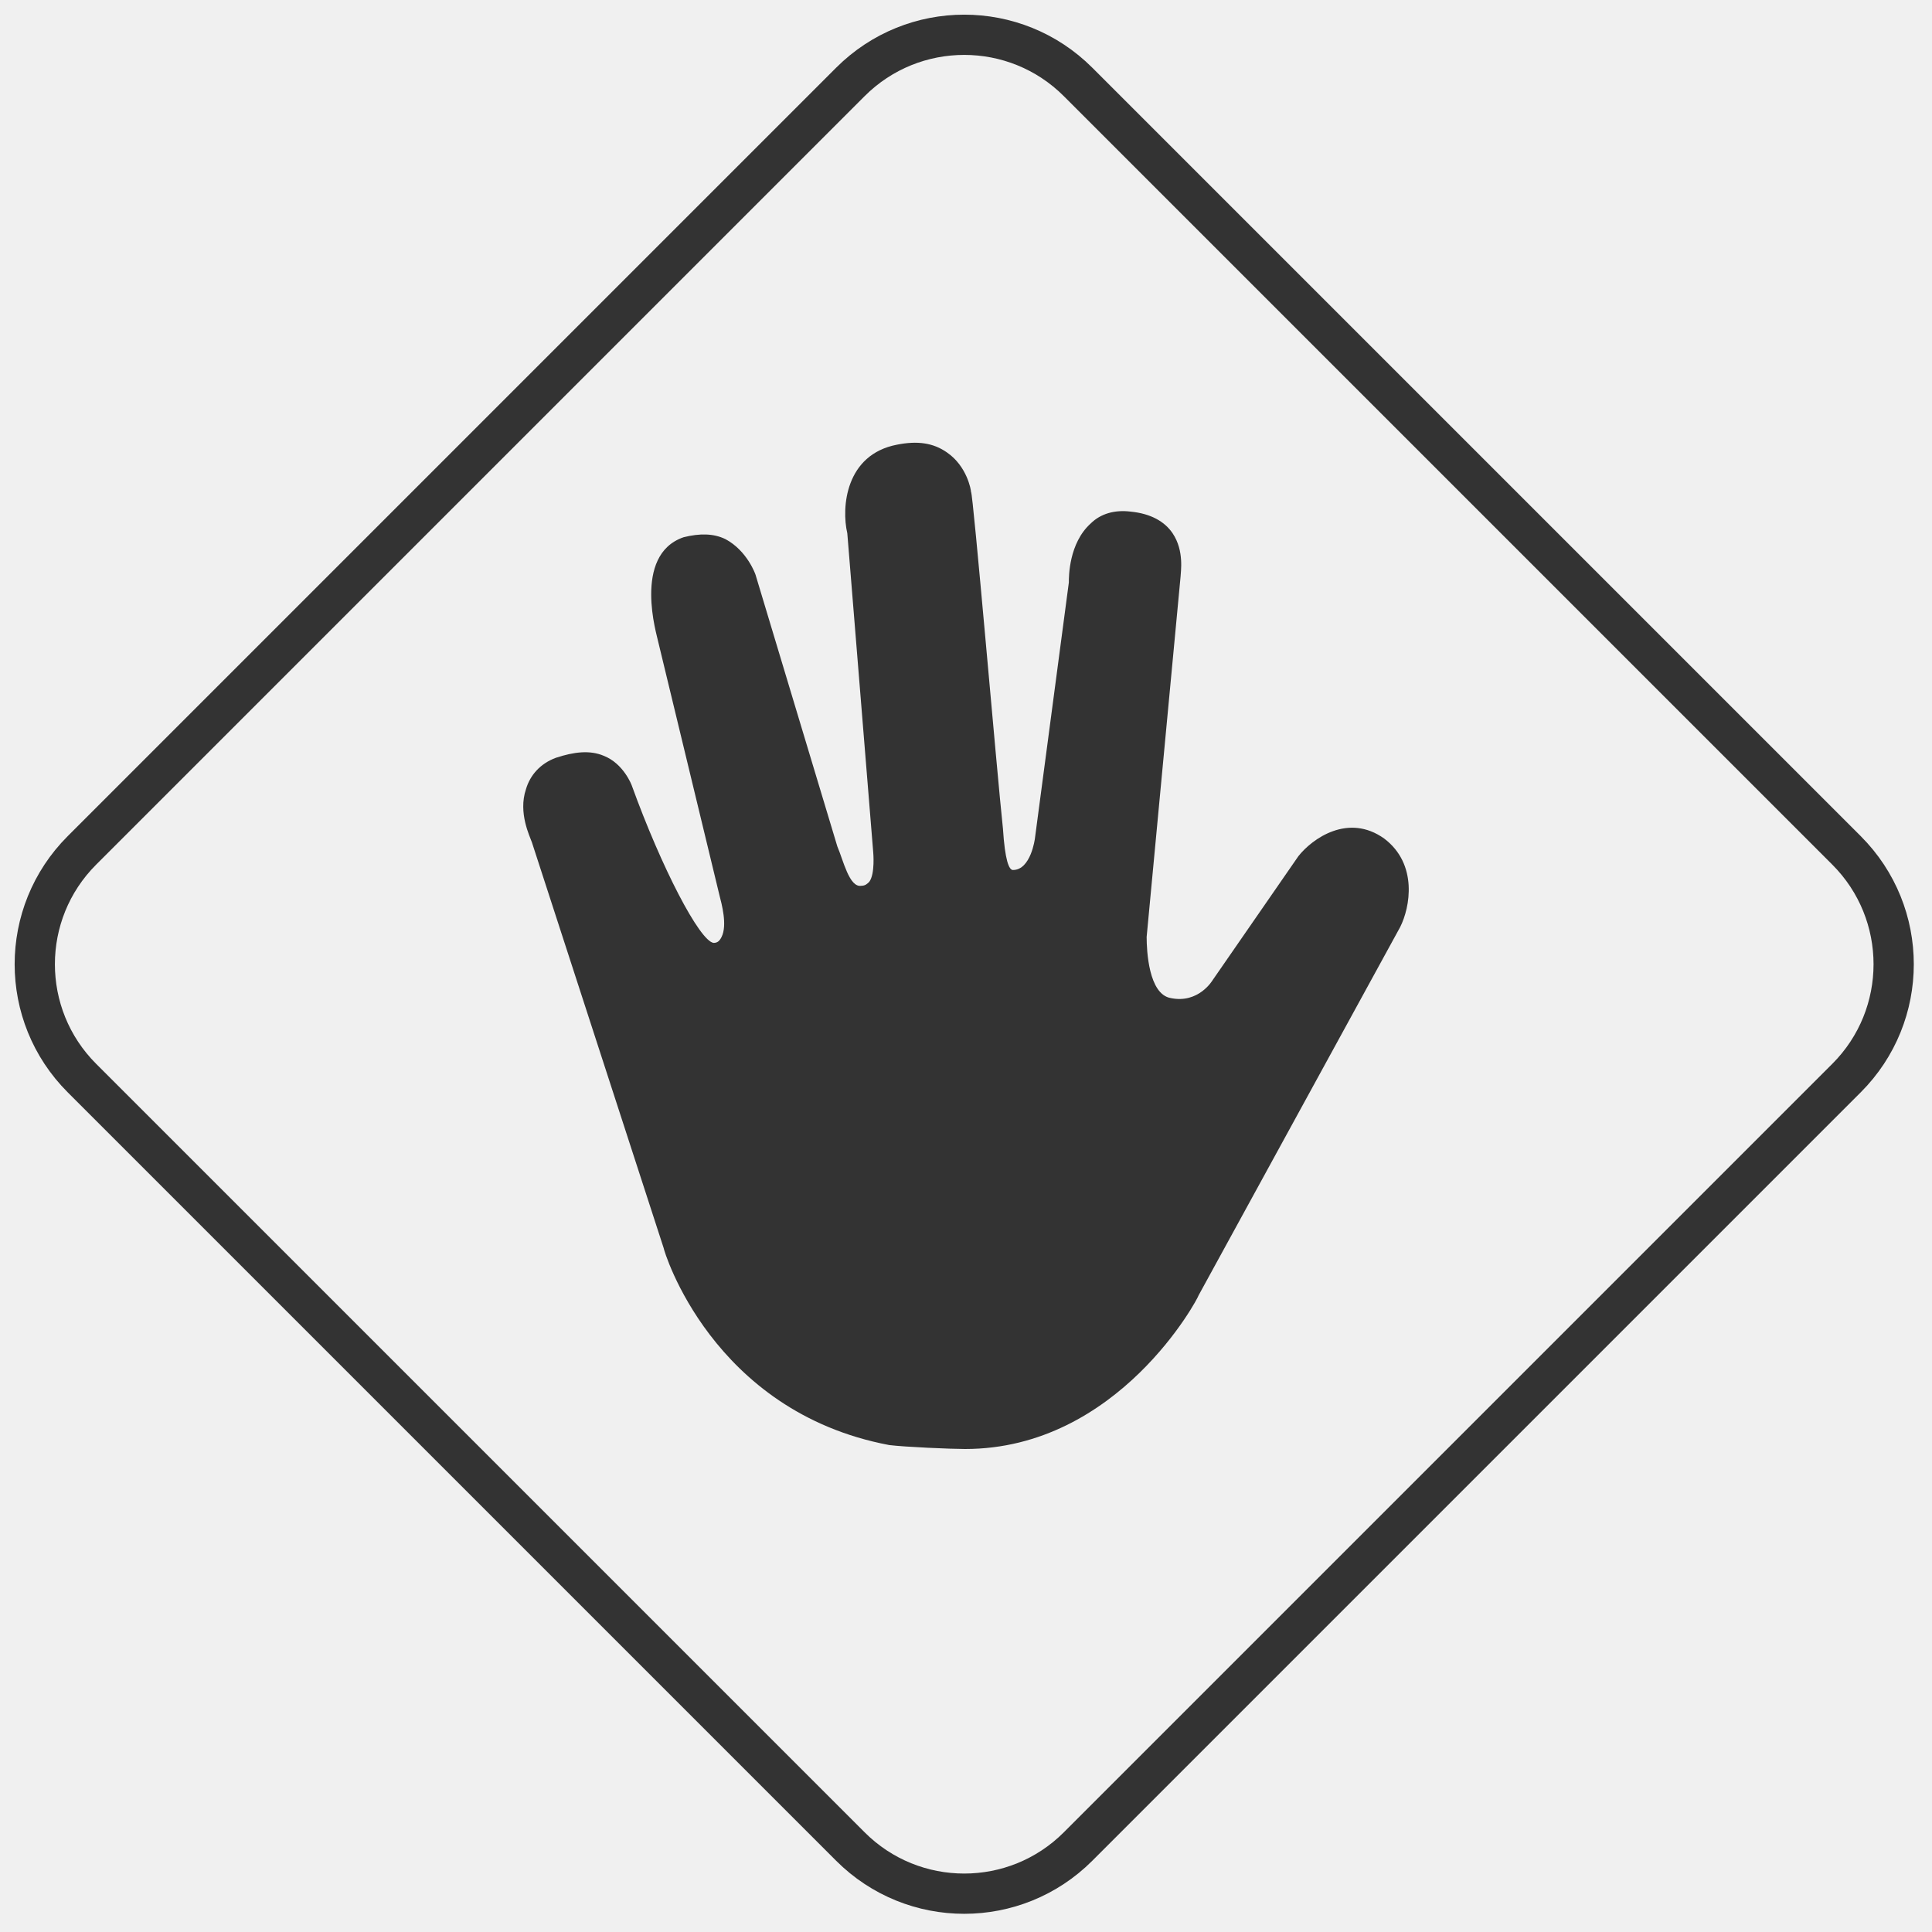
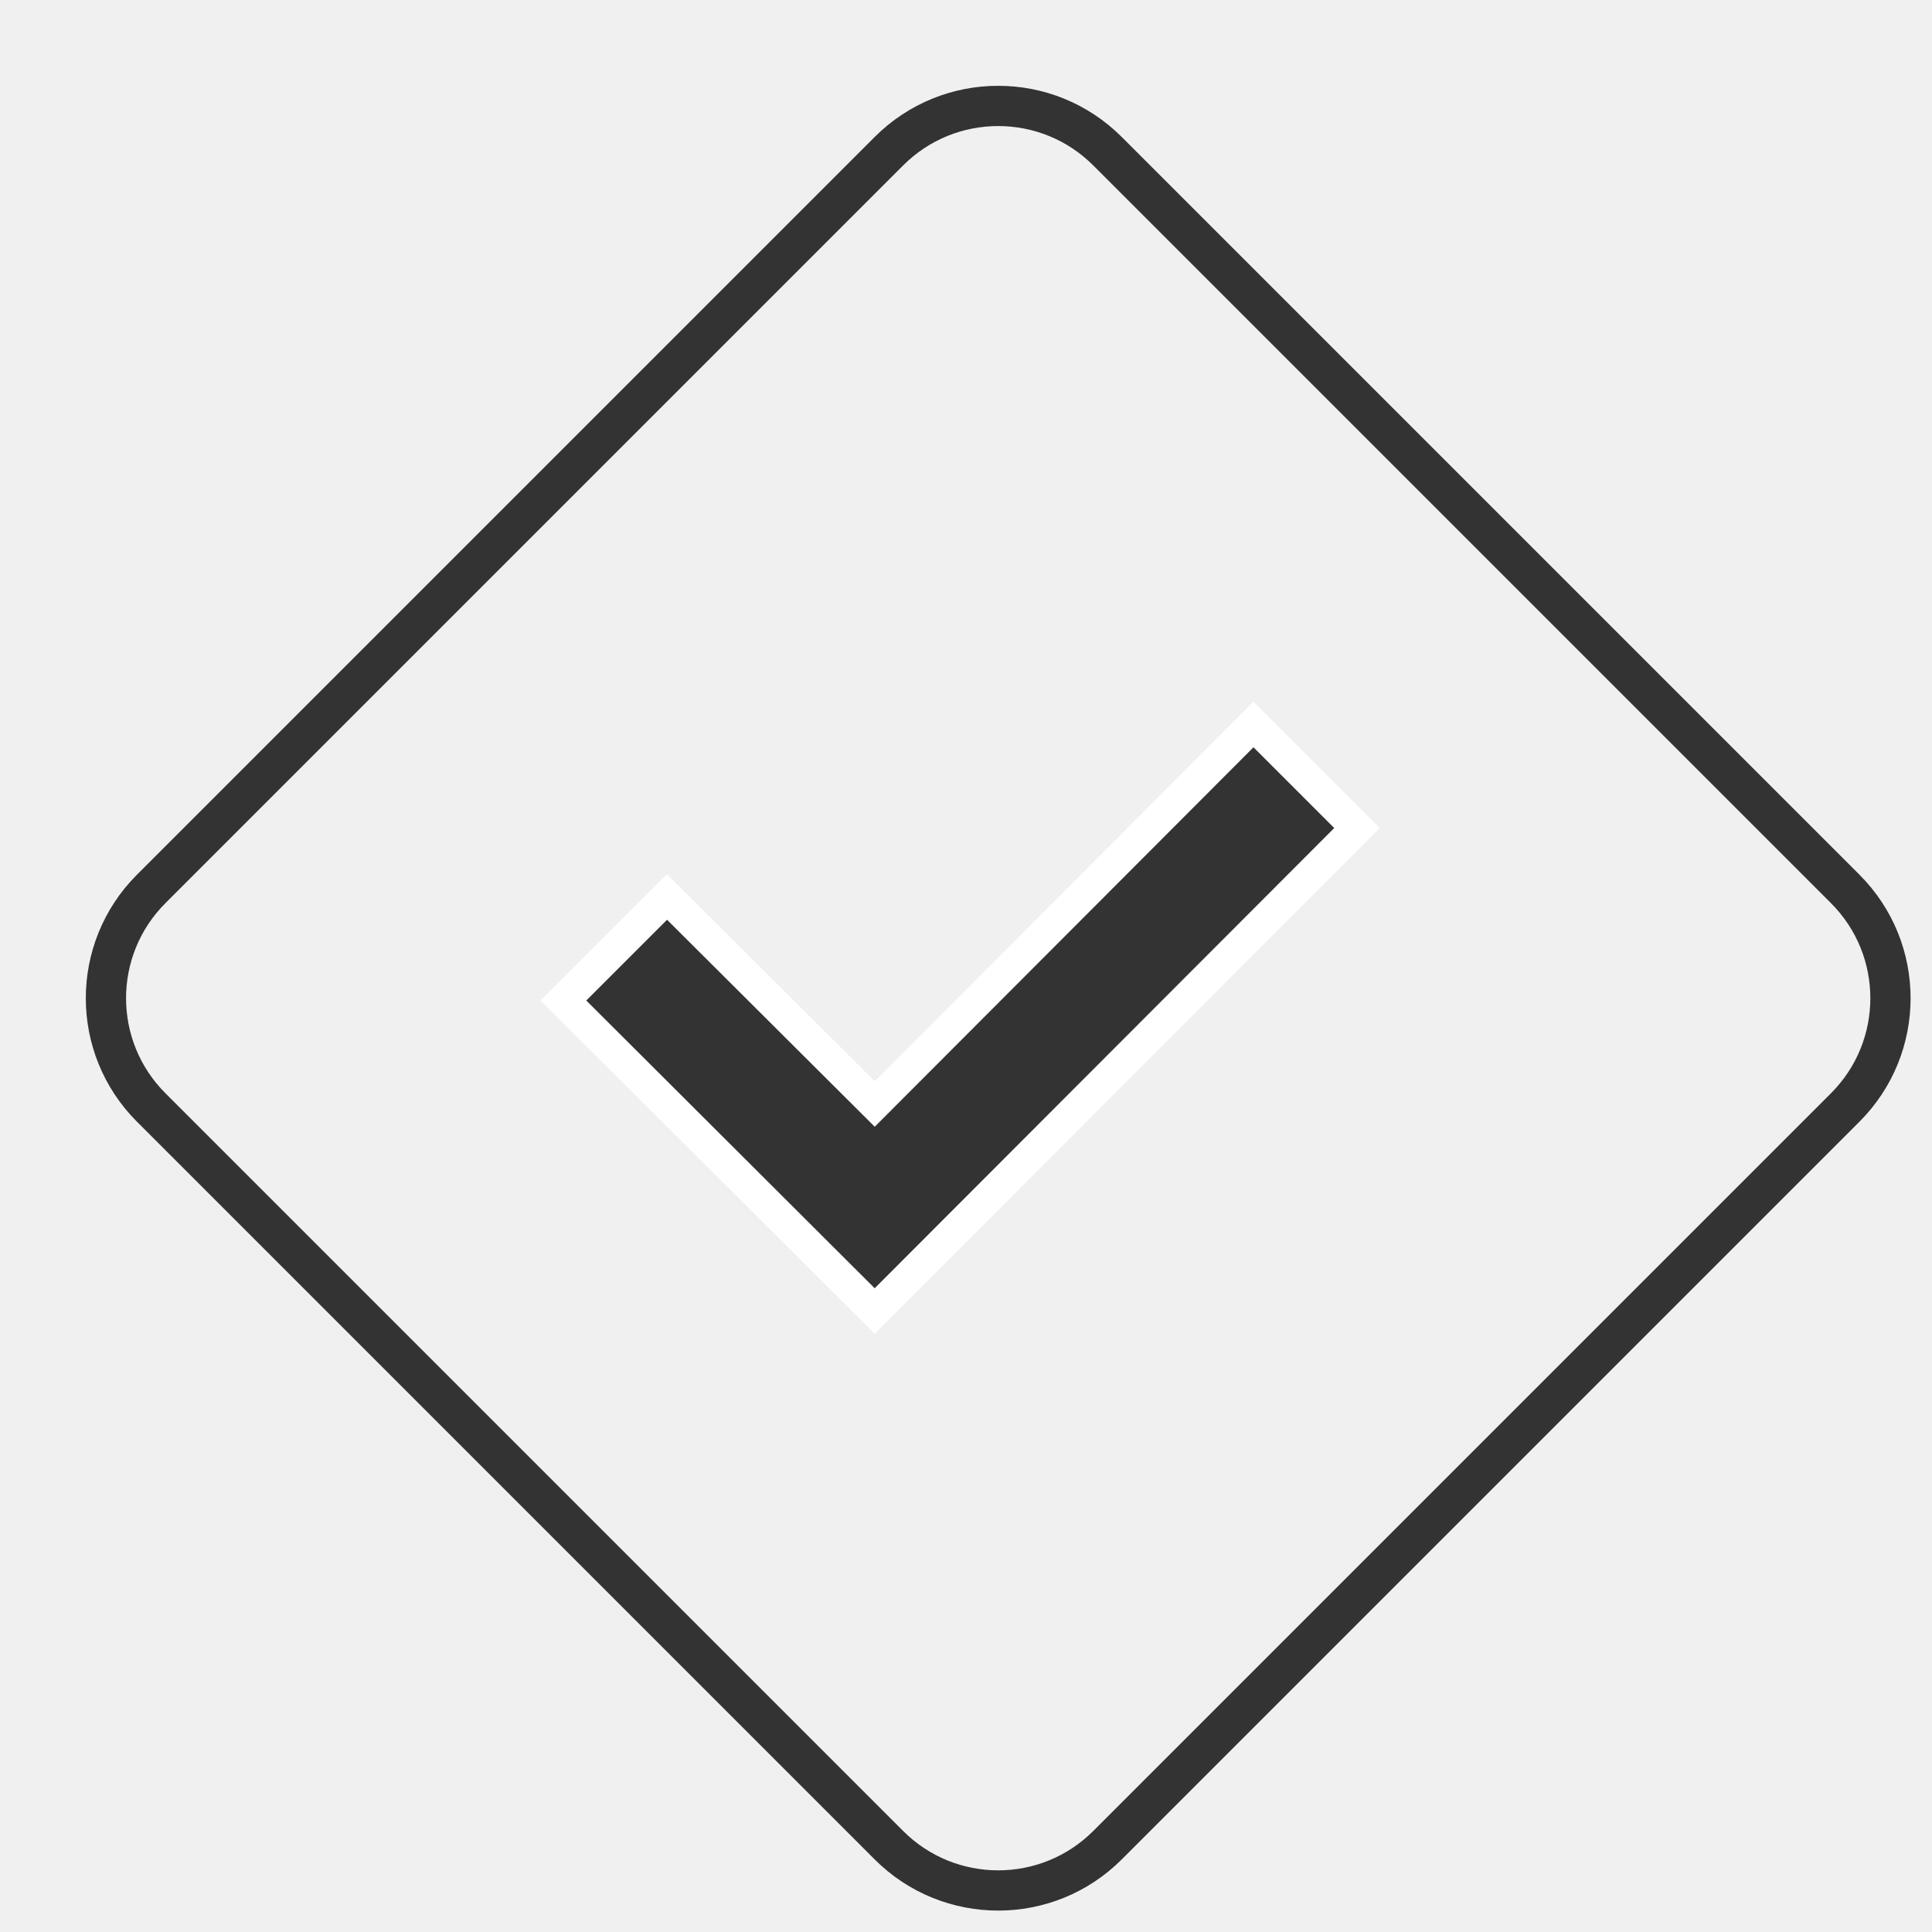
- <svg xmlns="http://www.w3.org/2000/svg" width="48px" height="48px" viewBox="0 0 48 48" version="1.1">
-   <defs />
-   <g id="Page-1-Copy" stroke="none" stroke-width="1" fill="none" fill-rule="evenodd">
-     <g id="icon-abort">
-       <g id="noun_fork_60030" transform="translate(24, 24) rotate(90) translate(-24, -24) translate(-2, -2)" stroke="#333333">
-         <rect id="Rectangle-33" transform="translate(25.95584, 26.04416) rotate(45) translate(-25.95584, -26.04416) " x="8.456" y="8.544" width="35" height="35" rx="4" />
-       </g>
-       <path d="M34.389,20.833 C33.497,20.197 32.604,20.833 32.257,21.273 L30.125,24.355 C30.125,24.355 29.778,24.943 29.083,24.796 C28.538,24.698 28.488,23.621 28.488,23.279 L29.331,14.325 C29.331,14.228 29.431,13.689 29.133,13.249 C28.935,12.955 28.588,12.76 28.092,12.711 C27.695,12.662 27.348,12.76 27.1,13.004 C26.555,13.494 26.555,14.325 26.555,14.472 L25.712,20.833 C25.712,20.833 25.613,21.615 25.166,21.615 C25.067,21.615 24.968,21.371 24.918,20.588 C24.77,19.218 24.175,12.221 24.125,12.221 C24.125,12.173 24.026,11.585 23.53,11.243 C23.183,10.998 22.786,10.949 22.29,11.047 C21.001,11.292 20.902,12.613 21.051,13.249 L21.695,21.175 C21.695,21.175 21.745,21.713 21.596,21.909 C21.547,21.958 21.497,22.007 21.398,22.007 C21.1,22.056 20.951,21.371 20.803,21.028 L18.77,14.276 C18.77,14.276 18.571,13.689 18.026,13.396 C17.728,13.249 17.381,13.249 16.985,13.347 C15.695,13.787 16.34,15.842 16.34,15.891 L17.877,22.252 C17.927,22.447 18.076,22.985 17.927,23.279 C17.877,23.377 17.828,23.426 17.728,23.426 C17.381,23.377 16.439,21.567 15.695,19.512 C15.695,19.512 15.497,18.973 15.001,18.778 C14.654,18.631 14.257,18.68 13.811,18.827 C13.415,18.973 13.167,19.267 13.067,19.609 C12.869,20.197 13.167,20.784 13.216,20.93 L16.489,31.009 C16.489,31.058 17.679,35.07 22.092,35.902 C22.489,35.951 23.629,36 23.976,36 C27.794,36 29.778,32.233 29.778,32.184 L34.786,23.034 C35.034,22.545 35.232,21.469 34.389,20.833 Z" id="Shape" fill="#333333" fill-rule="nonzero" />
-     </g>
+ <svg xmlns="http://www.w3.org/2000/svg" width="24" height="24" viewBox="0 0 24 24">
+   <g fill="none" fill-rule="evenodd">
+     <rect width="16.8" height="16.8" x="4" y="4" stroke="#333" stroke-width=".5" rx="1.92" transform="rotate(45 12.4 12.4)" />
+     <polygon fill="#333" fill-rule="nonzero" stroke="#FFF" stroke-width=".4" points="8.571 0 9.857 1.286 3.866 7.286 0 3.429 1.286 2.143 3.866 4.714" transform="translate(7 9)" />
  </g>
</svg>
